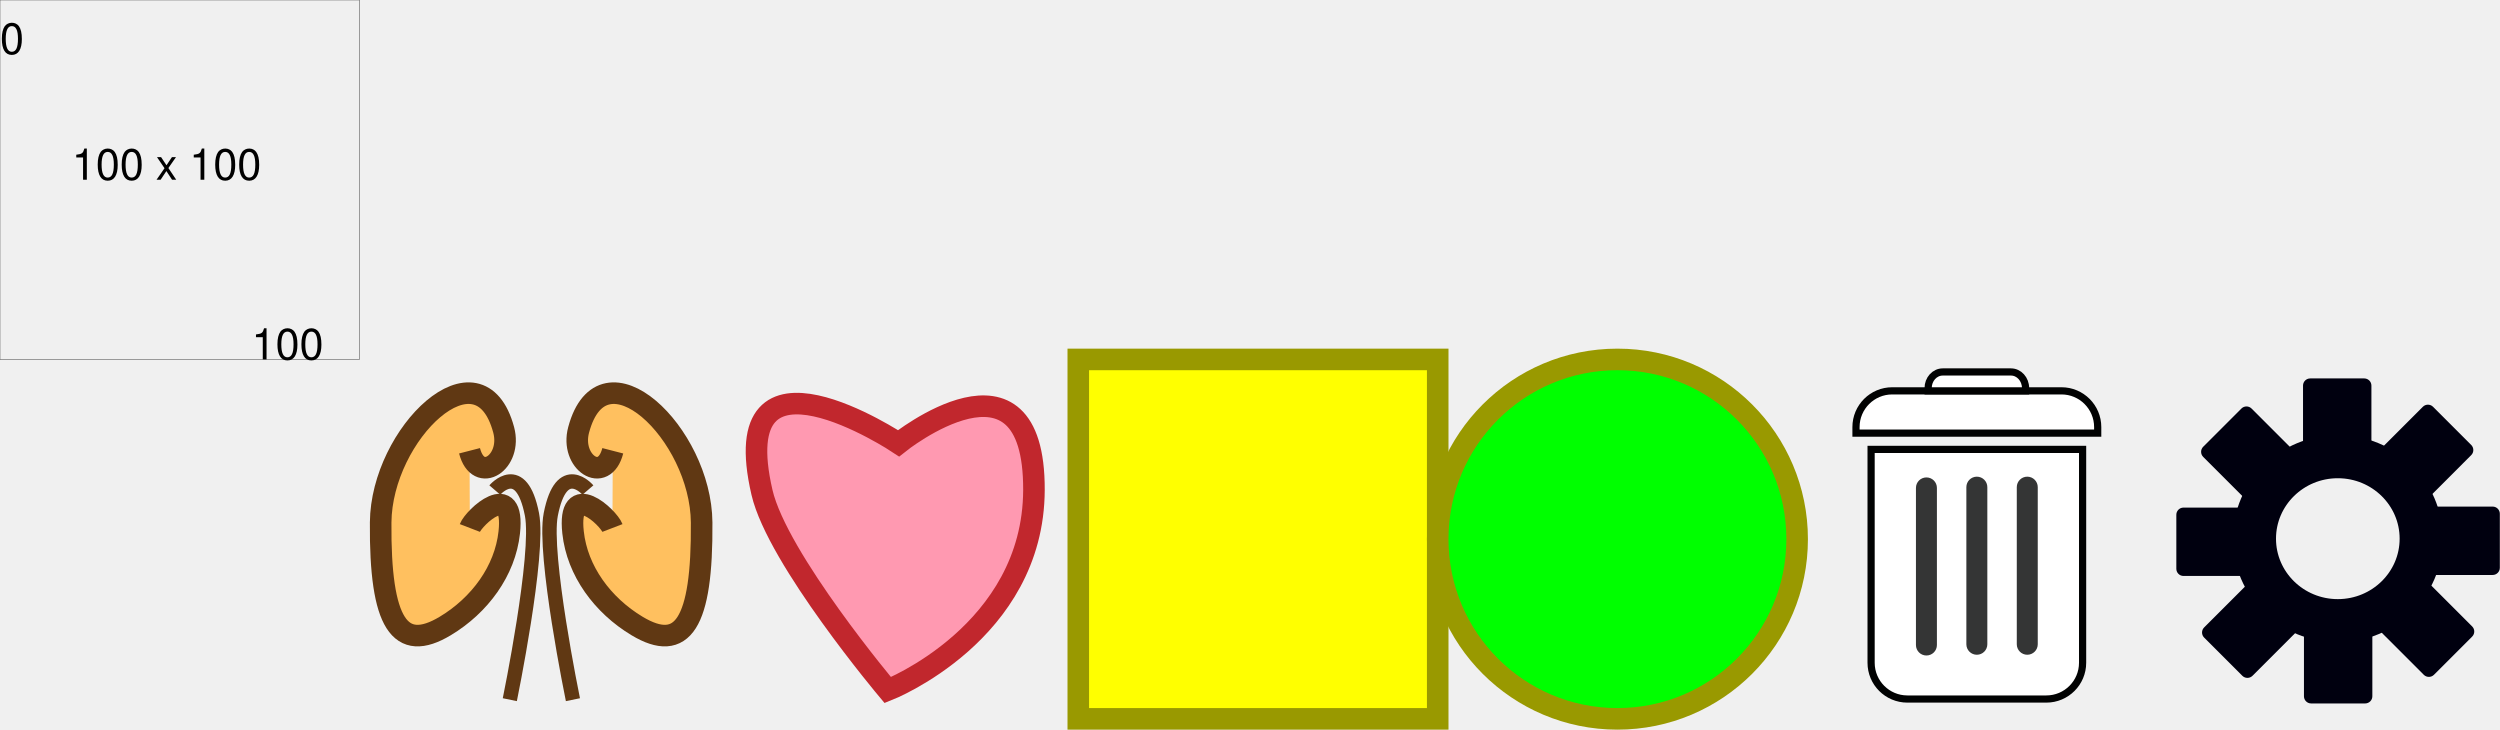
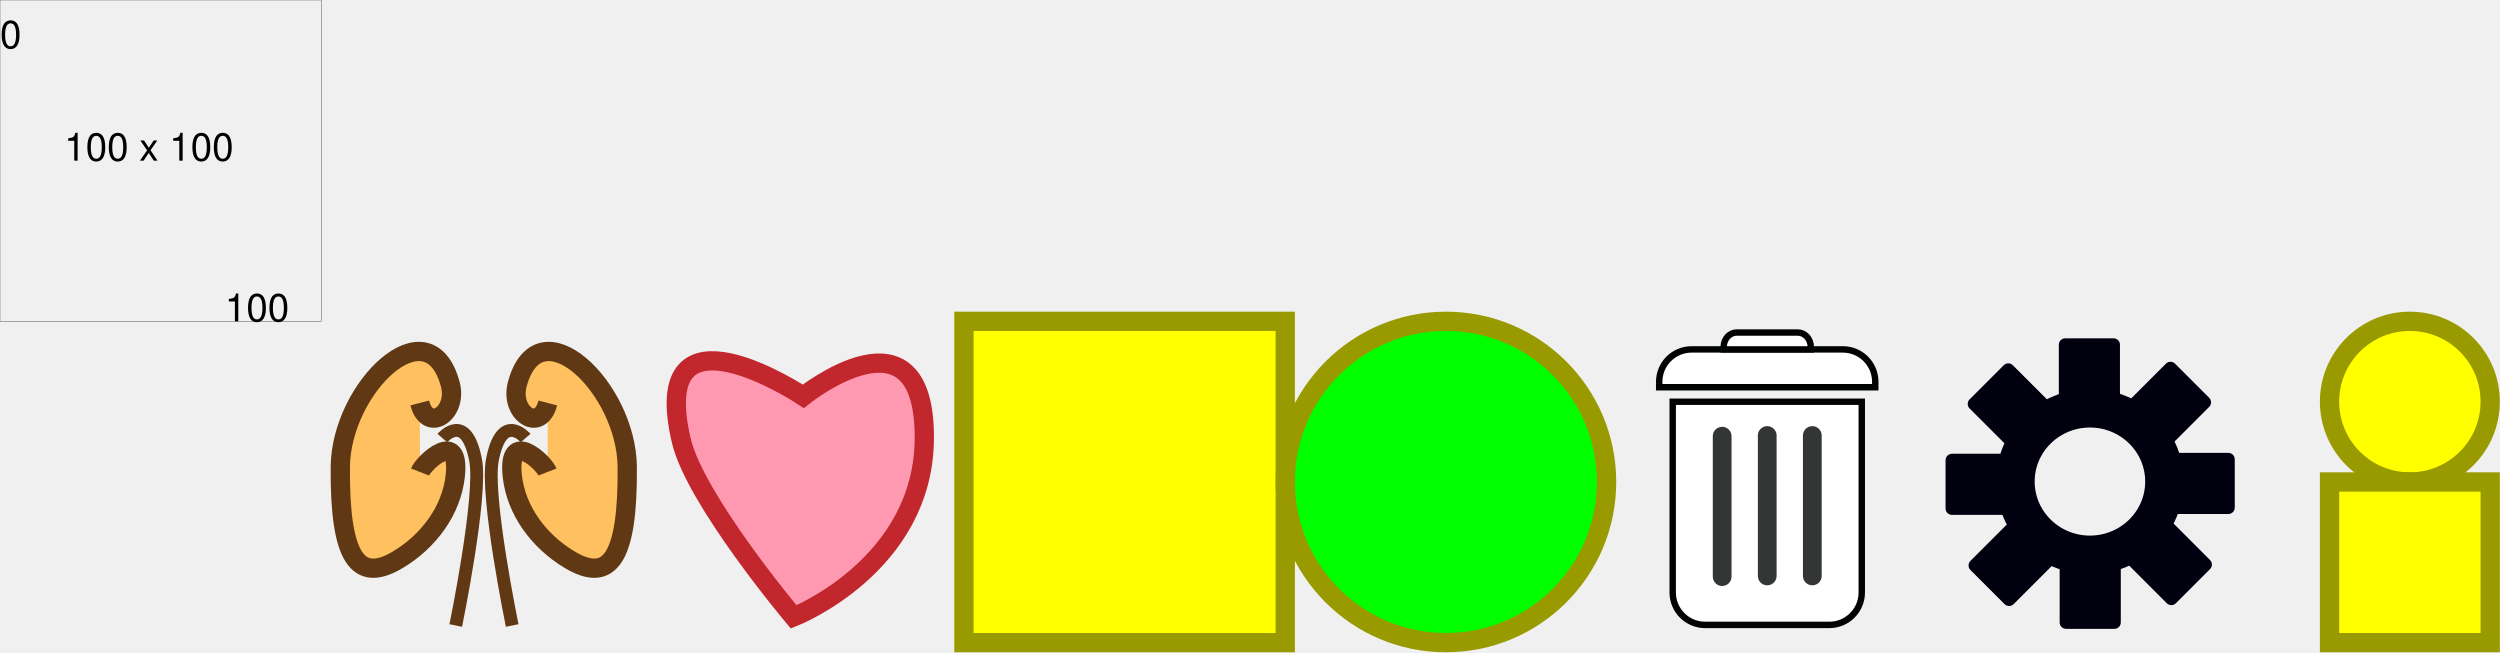
<svg xmlns="http://www.w3.org/2000/svg" xmlns:xlink="http://www.w3.org/1999/xlink">
  <defs>
    <g id="kidneys">
      <path fill="#FFC05F" stroke="#603813" stroke-width="6" d="M30.634,25.415c2.451,9.498,11.91,3.167,9.498-5.822     C33.392-5.532,6.102,20.611,5.909,45.363C5.69,73.552,11.236,81.746,23.872,74.165c9.567-5.739,16.66-15.319,17.814-26.044     c1.607-14.927-9.829-4.164-10.959-1.226" />
      <path fill="#FFC05F" stroke="#603813" stroke-width="6" d="M70.487,25.415c-2.451,9.498-11.91,3.167-9.498-5.822     c6.741-25.124,34.03,1.019,34.223,25.771c0.219,28.189-5.327,36.383-17.963,28.802c-9.567-5.739-16.66-15.319-17.814-26.044     c-1.607-14.927,9.829-4.164,10.959-1.226" />
      <path fill="none" stroke="#603813" stroke-width="4" d="M37.667,36.333c0,0,7.333-8.554,10.333,6.779     c2.166,11.069-6.159,51.554-6.159,51.554" />
      <path fill="none" stroke="#603813" stroke-width="4" d="M63.572,36.333c0,0-7.333-8.554-10.333,6.779     c-2.166,11.069,6.159,51.554,6.159,51.554" />
    </g>
    <g id="heart">
      <path fill="#FF99B1" stroke="#C1272D" stroke-width="6" d="M50,23.333C50,23.333,1.333-9,12,37c4.283,18.472,35,55,35,55  s40.521-15.887,40.667-55.667C87.825-7,50,23.333,50,23.333z" />
    </g>
    <g id="galnac">
      <rect x="0" y="0" fill="#ff0" width="100" height="100" stroke-width="6" stroke="#990" />
+     </g>
+     <g id="galgalnac">
+       <circle cx="50" cy="25" fill="#ff0" r="25" stroke-width="6" stroke="#990" />
+       <rect x="25" y="50" fill="#ff0" width="50" height="50" stroke-width="6" stroke="#990" />
    </g>
    <g id="mannose">
      <circle cx="50" cy="50" fill="#0f0" r="50" stroke-width="6" stroke="#990" />
    </g>
    <g id="trash">
      <path style="fill:#fff;stroke:#010202;stroke-miterlimit:10;" stroke-width="2" d="M79.422,84.396c0,5.571-4.516,10.088-10.088,10.088H30.666     c-5.571,0-10.088-4.517-10.088-10.088V25.031h58.844V84.396z" />
      <path style="fill:#fff;stroke:#010202;stroke-miterlimit:10;" stroke-width="2" d="M16.375,20.51v-1.682c0-5.57,4.517-10.088,10.088-10.088h47.074     c5.572,0,10.088,4.518,10.088,10.088v1.682H16.375z" />
      <path style="fill:#fff;stroke:#010202;stroke-miterlimit:10;" stroke-width="2" d="M36.445,8.74V7.989c0-2.486,1.82-4.503,4.066-4.503h18.977     c2.246,0,4.066,2.017,4.066,4.503V8.74H36.445z" />
      <g style="opacity:0.8;">
        <path style="fill:#010202;stroke:#010202;stroke-miterlimit:10;" d="M38.389,79.458c0,1.335-1.082,2.417-2.417,2.417l0,0      c-1.335,0-2.417-1.082-2.417-2.417V35.746c0-1.335,1.082-2.417,2.417-2.417l0,0c1.335,0,2.417,1.082,2.417,2.417V79.458z" />
        <path style="fill:#010202;stroke:#010202;stroke-miterlimit:10;" d="M52.416,79.248c0,1.335-1.082,2.417-2.417,2.417l0,0      c-1.335,0-2.417-1.082-2.417-2.417V35.535c0-1.334,1.082-2.416,2.417-2.416l0,0c1.334,0,2.417,1.082,2.417,2.416V79.248z" />
        <path style="fill:#010202;stroke:#010202;stroke-miterlimit:10;" d="M66.445,79.248c0,1.335-1.082,2.417-2.418,2.417l0,0      c-1.334,0-2.416-1.082-2.416-2.417V35.535c0-1.334,1.082-2.416,2.416-2.416l0,0c1.336,0,2.418,1.082,2.418,2.416V79.248z" />
      </g>
    </g>
    <g id="prefs">
      <path fill-opacity="0" stroke="#00000F" stroke-width="12" d="M73.627,49.871c0,12.602-10.386,22.816-23.198,22.816   c-12.812,0-23.2-10.215-23.2-22.816s10.387-22.817,23.2-22.817C63.241,27.054,73.627,37.27,73.627,49.871z" />
      <path fill="#00000F" d="M42.744,5.287h15.033c1.102,0,1.997,0.893,1.997,1.995v18.254c0,1.103-0.895,1.996-1.997,1.996H42.744   c-1.102,0-1.996-0.894-1.996-1.996V7.282C40.748,6.18,41.642,5.287,42.744,5.287z" />
      <path fill="#00000F" d="M43.004,73.467h15.033c1.103,0,1.997,0.895,1.997,1.996v18.254c0,1.102-0.894,1.996-1.997,1.996H43.004   c-1.103,0-1.997-0.895-1.997-1.996V75.463C41.007,74.362,41.901,73.467,43.004,73.467z" />
      <path fill="#00000F" d="M5.5,58.25V43.217c0-1.104,0.895-1.996,1.997-1.996H25.75c1.102,0,1.997,0.893,1.997,1.996V58.25   c0,1.104-0.895,1.994-1.997,1.994H7.497C6.395,60.244,5.5,59.354,5.5,58.25z" />
      <path fill="#00000F" d="M73.255,57.973V42.939c0-1.104,0.894-1.996,1.996-1.996h18.254c1.103,0,1.996,0.893,1.996,1.996v15.033   c0,1.104-0.893,1.996-1.996,1.996H75.25C74.148,59.969,73.255,59.076,73.255,57.973z" />
      <path fill="#00000F" d="M12.977,24.295l10.629-10.63c0.78-0.779,2.044-0.779,2.824,0l12.906,12.907   c0.781,0.779,0.781,2.043,0,2.823L28.706,40.023c-0.78,0.781-2.043,0.781-2.823,0L12.977,27.117   C12.197,26.339,12.197,25.074,12.977,24.295z" />
      <path fill="#00000F" d="M87.544,23.802L76.915,13.173c-0.78-0.78-2.043-0.78-2.823,0L61.185,26.08c-0.78,0.778-0.78,2.042,0,2.823   l10.631,10.628c0.779,0.779,2.043,0.779,2.822,0l12.907-12.906C88.325,25.846,88.325,24.583,87.544,23.802z" />
      <path fill="#00000F" d="M61.445,72.012l10.63-10.633c0.778-0.777,2.044-0.777,2.822,0l12.908,12.909c0.78,0.779,0.78,2.043,0,2.822   l-10.63,10.631c-0.779,0.779-2.043,0.779-2.824,0L61.445,74.834C60.666,74.053,60.666,72.789,61.445,72.012z" />
      <path fill="#00000F" d="M39.597,72.287l-10.63-10.629c-0.779-0.779-2.043-0.779-2.823,0L13.236,74.565   c-0.779,0.779-0.779,2.043,0,2.822l10.63,10.631c0.78,0.779,2.044,0.779,2.823,0L39.597,75.11   C40.376,74.331,40.376,73.066,39.597,72.287z" />
    </g>
  </defs>
  <g>
    <rect x="0" y="0" width="100" height="100" stroke-width="0.1" stroke="#000" fill="none" />
    <text x="20" y="50" font-family="helvetica">100 x 100</text>
    <text x="0" y="15" font-family="helvetica">0</text>
    <text x="70" y="100" font-family="helvetica">100</text>
  </g>
  <use xlink:href="#kidneys" x="100" y="100" width="100" height="100" />
  <use xlink:href="#heart" x="200" y="100" width="100" height="100" />
  <use xlink:href="#galnac" x="300" y="100" width="100" height="100" />
  <use xlink:href="#mannose" x="400" y="100" width="100" height="100" />
  <use xlink:href="#trash" x="500" y="100" width="100" height="100" />
  <use xlink:href="#prefs" x="600" y="100" width="100" height="100" />
+   <use xlink:href="#galgalnac" x="700" y="100" width="100" height="100" />
</svg>
